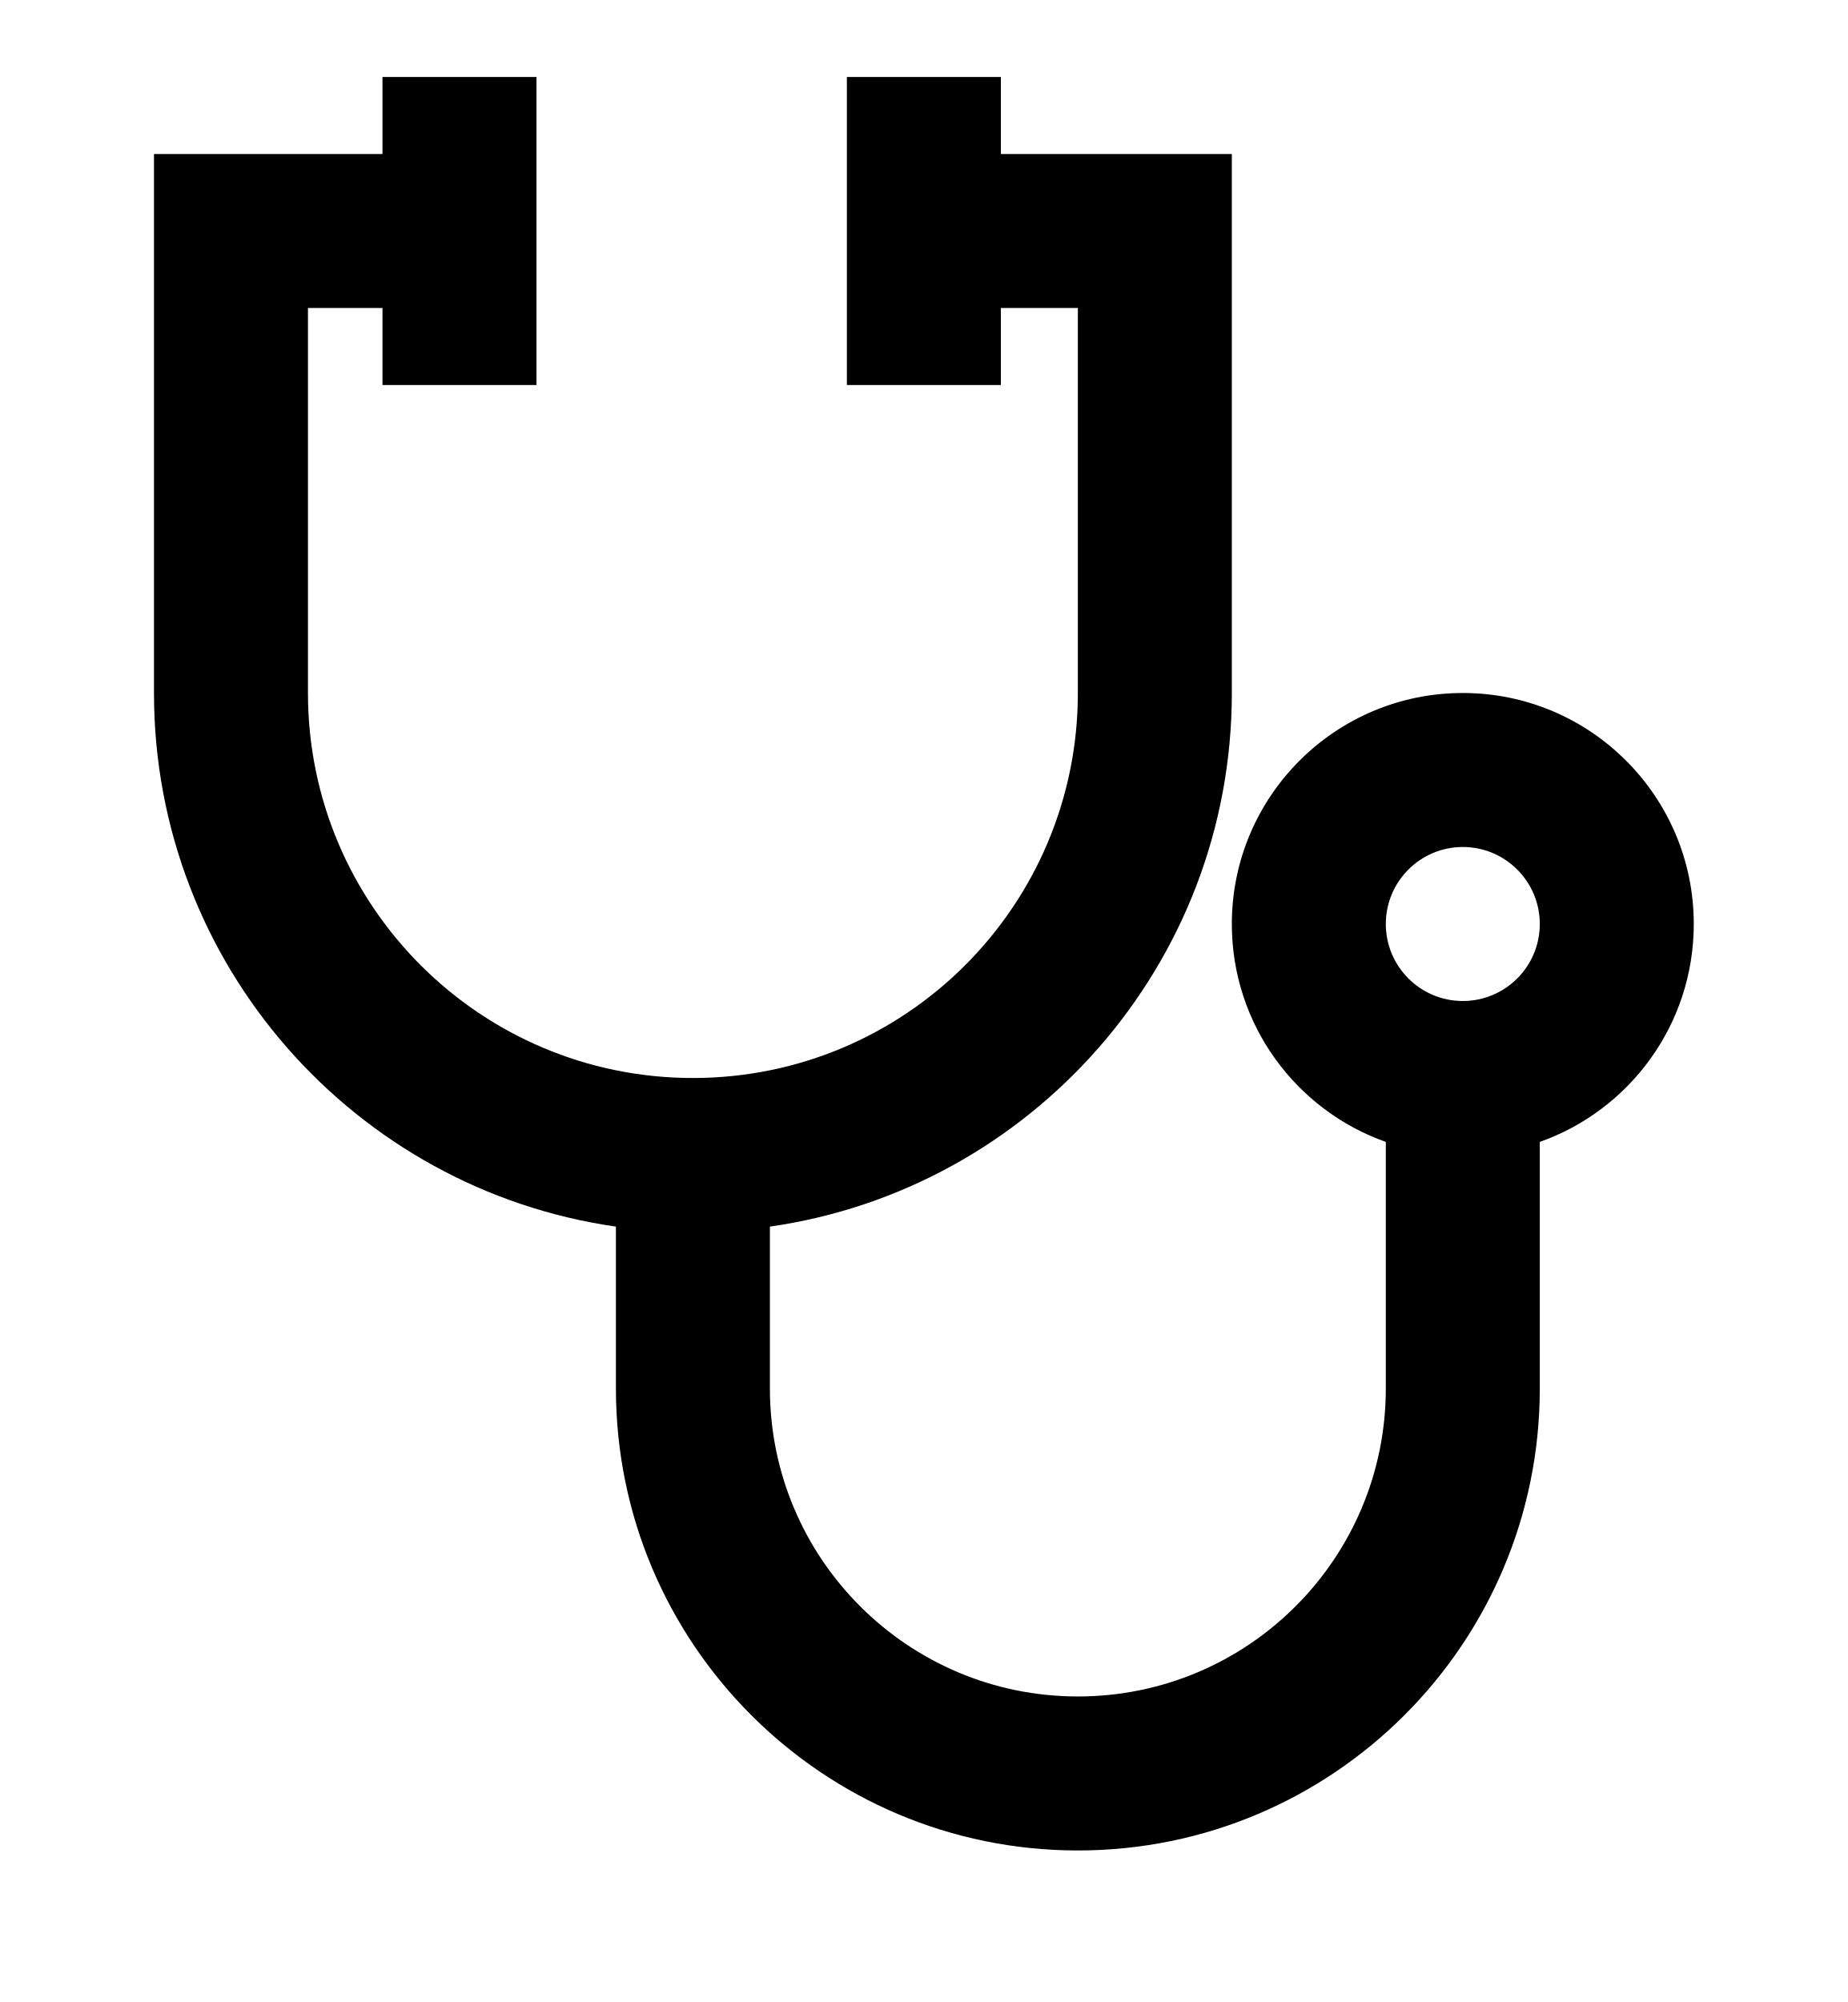
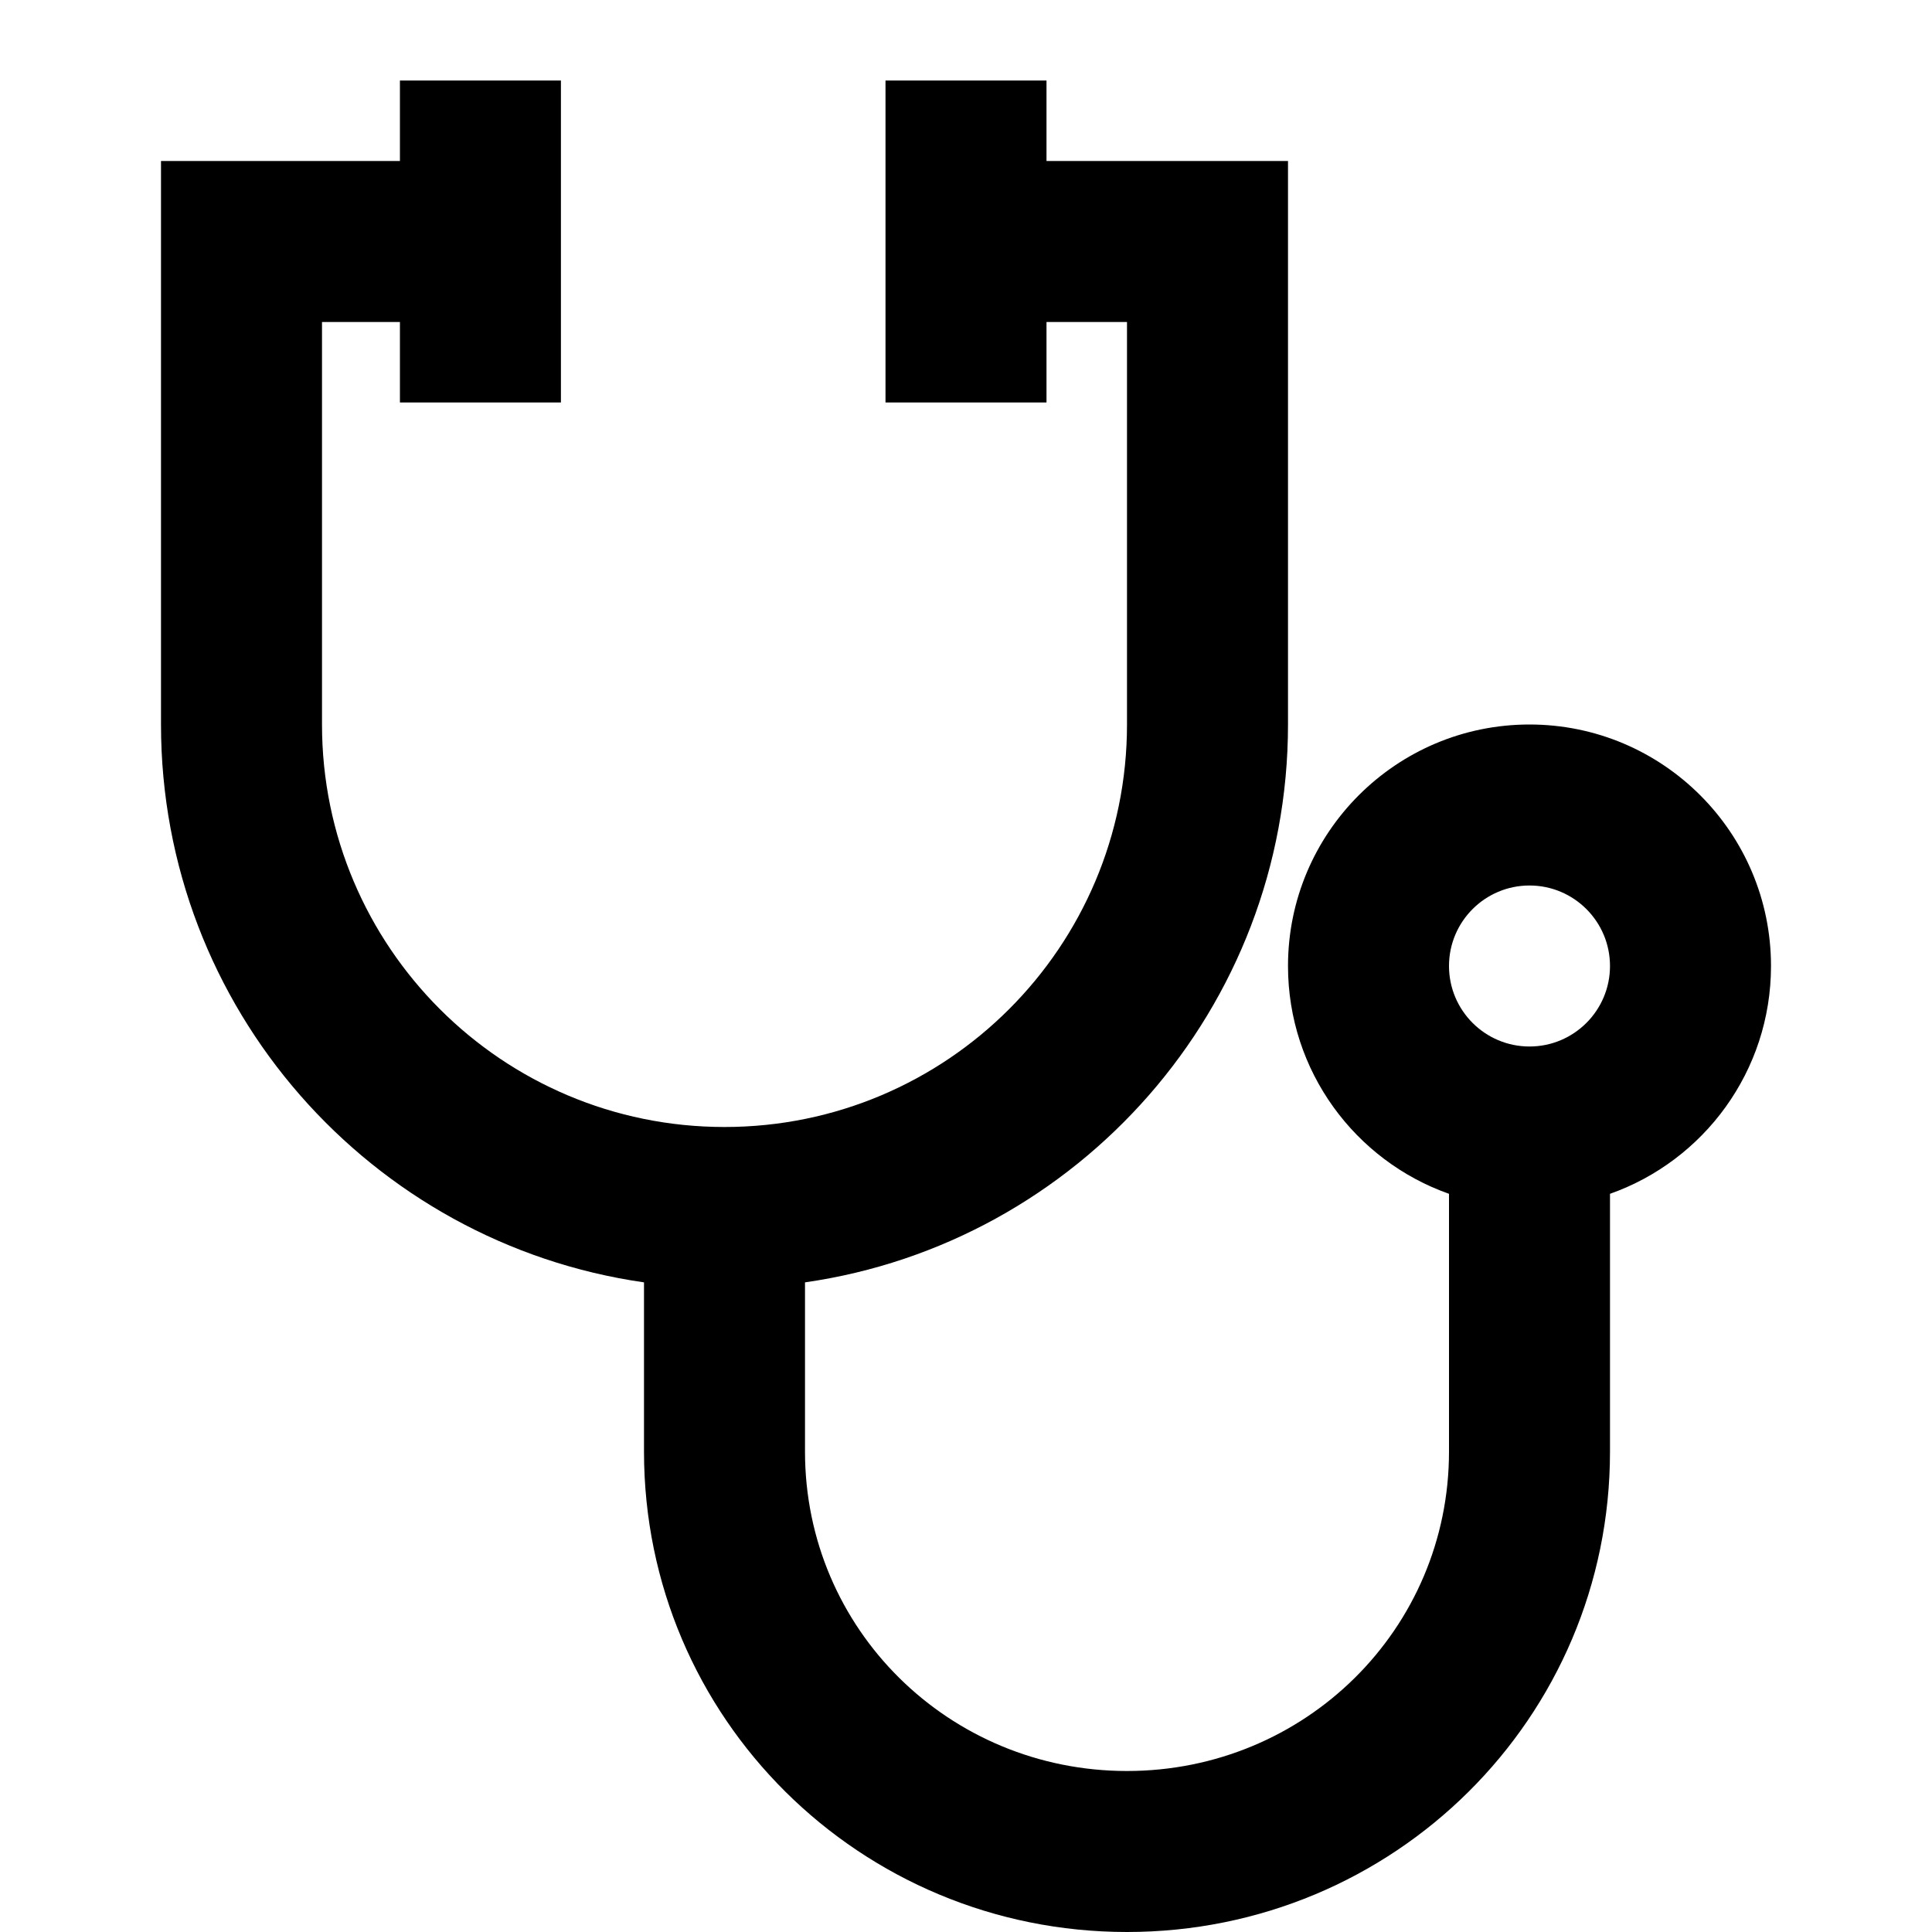
- <svg width="12" height="13" viewBox="0 0 12 13">
-   <path fill-rule="evenodd" clip-rule="evenodd" d="M3.484 0.5H2.484V1H1V4.5C1 6.263 2.304 7.722 4 7.965V9.016C4 10.672 5.343 12.016 7 12.016C8.657 12.016 10 10.672 10 9.016V7.415C10.583 7.209 11 6.653 11 6C11 5.172 10.328 4.5 9.5 4.5C8.672 4.5 8 5.172 8 6C8 6.653 8.417 7.209 9 7.415V9.016C9 10.12 8.105 11.016 7 11.016C5.895 11.016 5 10.12 5 9.016V7.965C6.696 7.722 8 6.263 8 4.5V1H6.5V0.5H5.5V2.5H6.5V2H7V4.5C7 5.881 5.881 7 4.5 7C3.119 7 2 5.881 2 4.5V2H2.484V2.5H3.484V0.5ZM9.5 5.5C9.224 5.5 9 5.724 9 6C9 6.276 9.224 6.5 9.5 6.5C9.776 6.5 10 6.276 10 6C10 5.724 9.776 5.5 9.5 5.5Z" />
+ <svg width="12" height="12" viewBox="0 0 12 12">
+   <path fill-rule="evenodd" clip-rule="evenodd" d="M3.484 0.5H2.484V1H1V4.5C1 6.263 2.304 7.722 4 7.965V9.016C4 10.672 5.343 12 7 12C8.657 12 10 10.672 10 9.016V7.415C10.583 7.209 11 6.653 11 6C11 5.172 10.328 4.5 9.5 4.5C8.672 4.5 8 5.172 8 6C8 6.653 8.417 7.209 9 7.415V9.016C9 10.12 8.105 11 7 11C5.895 11 5 10.12 5 9.016V7.965C6.696 7.722 8 6.263 8 4.5V1H6.5V0.5H5.5V2.5H6.5V2H7V4.5C7 5.881 5.881 7 4.5 7C3.119 7 2 5.881 2 4.5V2H2.484V2.5H3.484V0.5ZM9.5 5.5C9.224 5.5 9 5.724 9 6C9 6.276 9.224 6.5 9.5 6.5C9.776 6.5 10 6.276 10 6C10 5.724 9.776 5.5 9.5 5.5Z" />
</svg>
